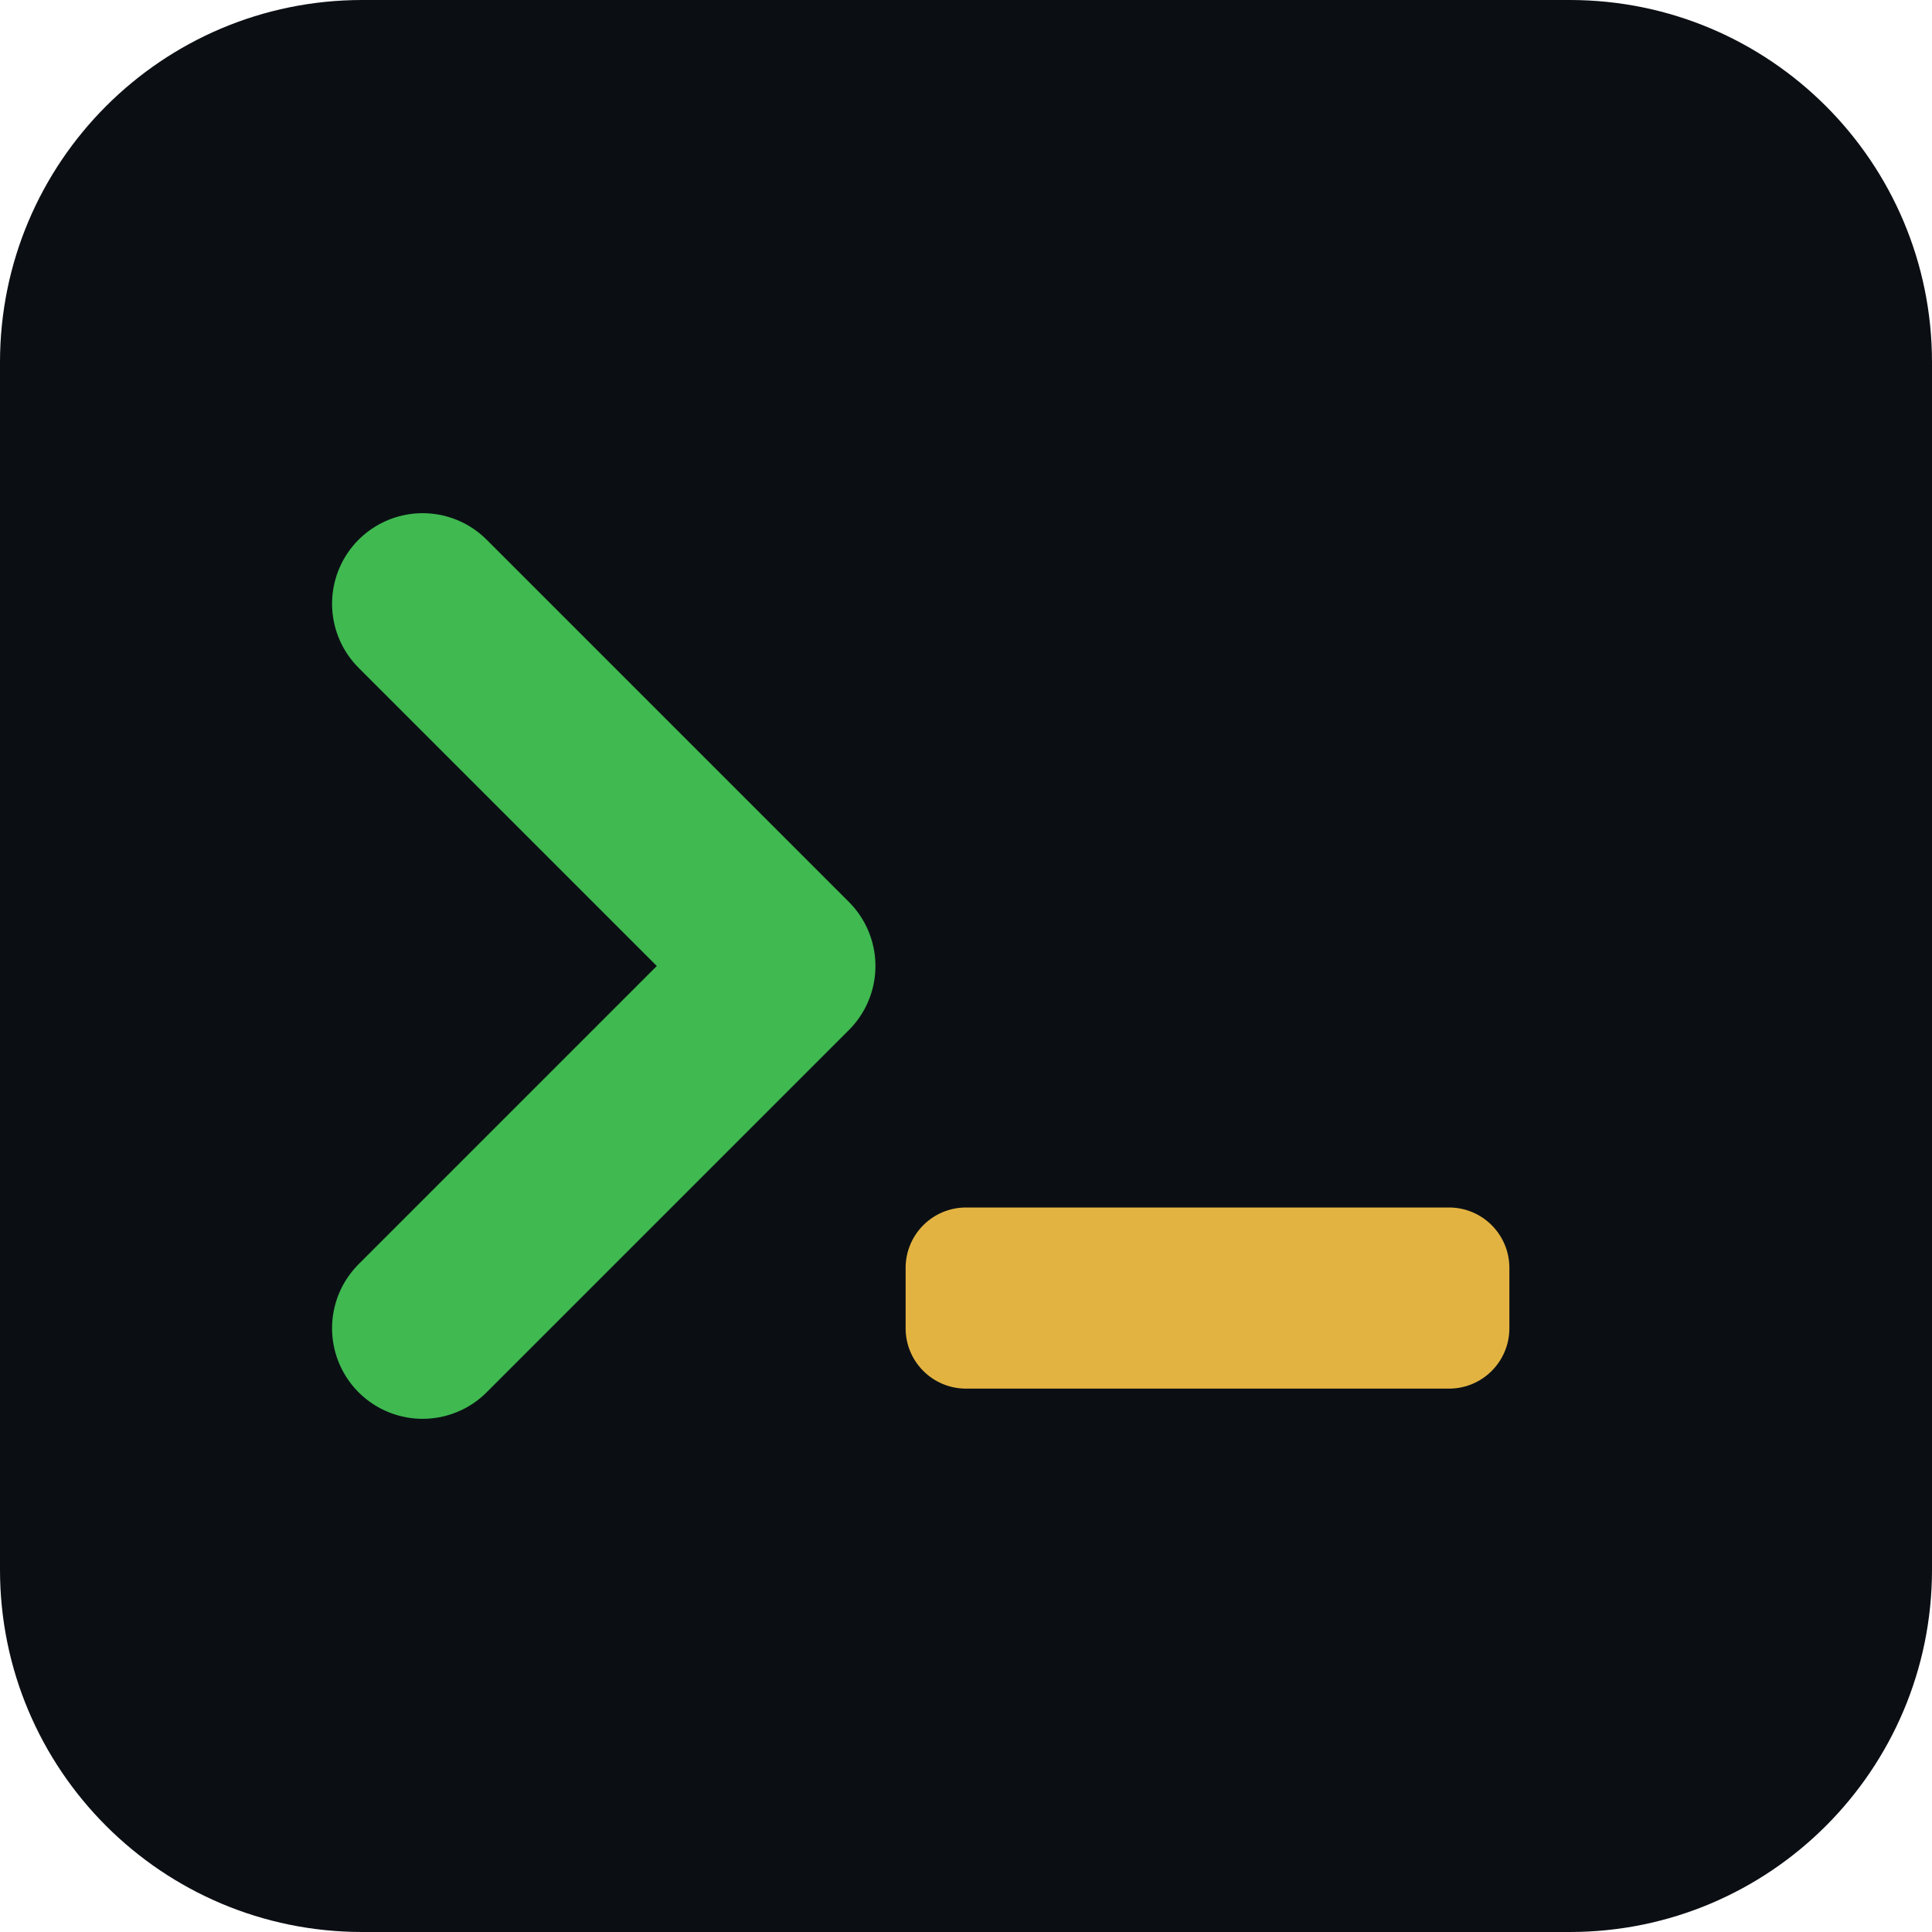
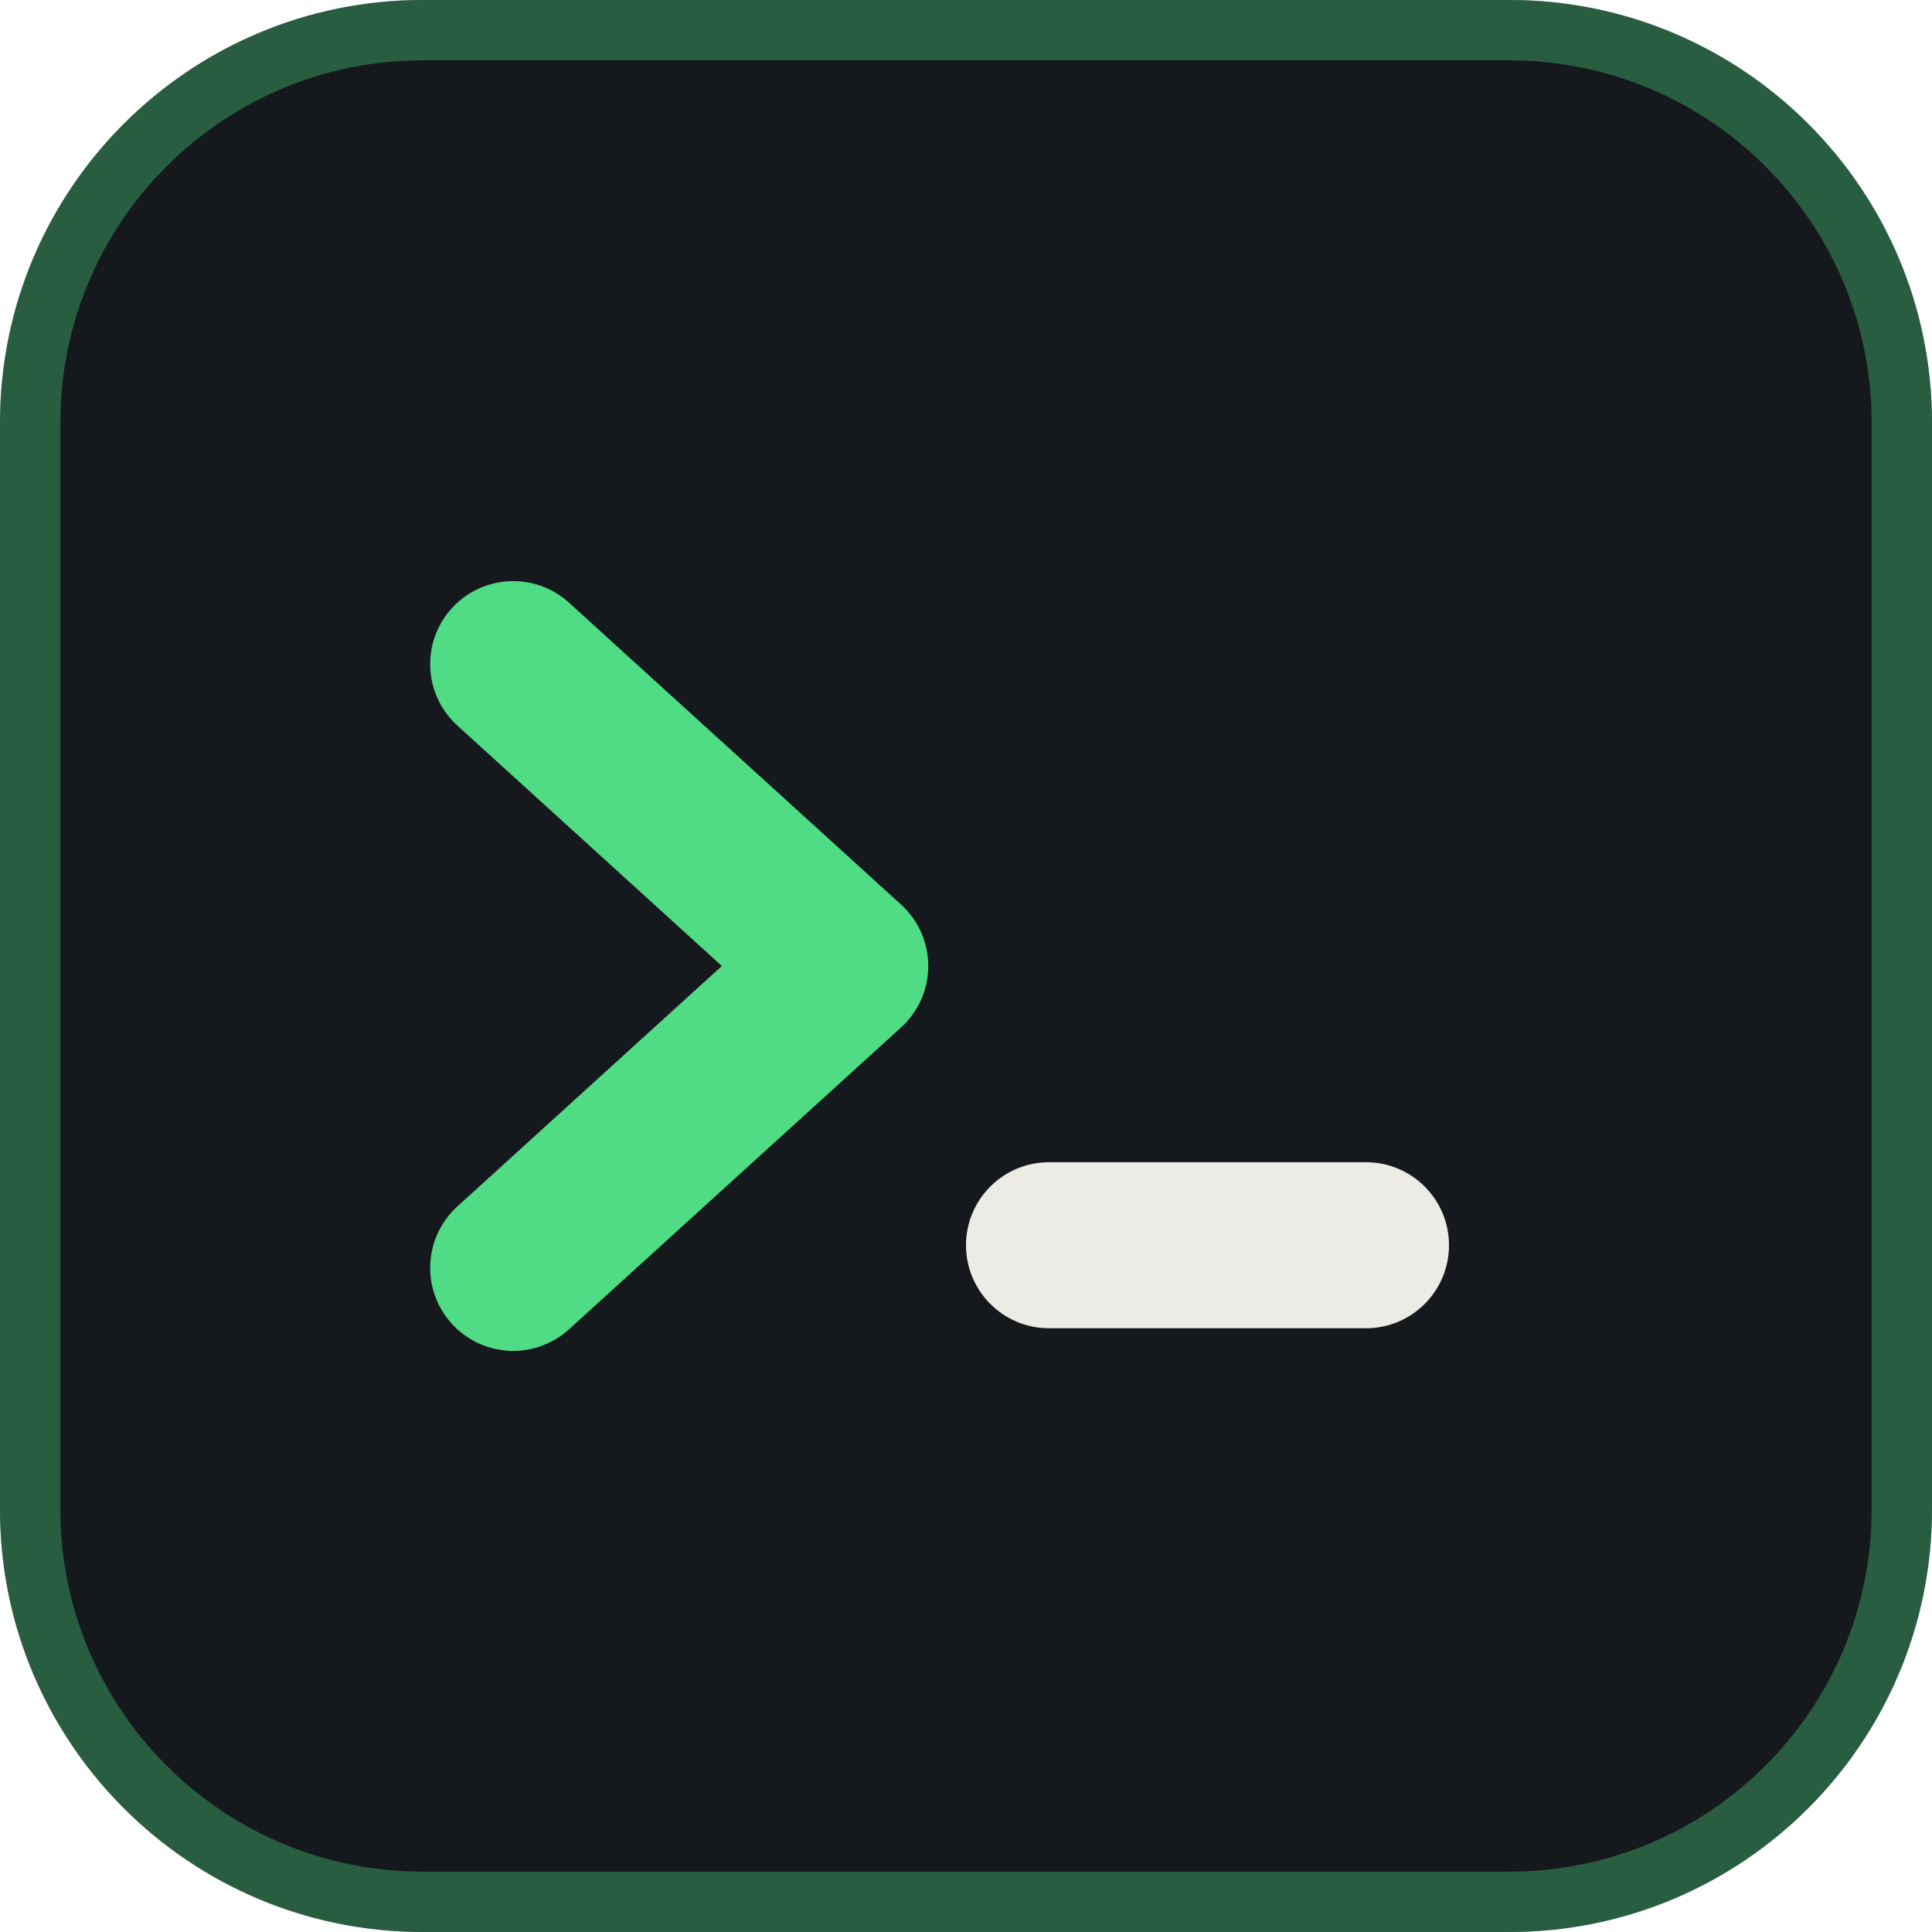
<svg xmlns="http://www.w3.org/2000/svg" viewBox="0 0 64 64">
-   <rect width="64" height="64" rx="12" fill="#0b0f14" />
-   <path d="M14 20l12 12-12 12" fill="none" stroke="#3fb950" stroke-width="6" stroke-linecap="round" stroke-linejoin="round" />
-   <rect x="30" y="40" width="20" height="6" rx="2" fill="#e3b341" />
+   <rect width="64" height="64" rx="14" fill="#15181c" />
+   <rect x="1" y="1" width="62" height="62" rx="13" fill="none" stroke="#4fdc85" stroke-opacity=".35" stroke-width="2" />
+   <path d="M17 22l11 10-11 10" fill="none" stroke="#4fdc85" stroke-width="5.5" stroke-linecap="round" stroke-linejoin="round" />
+   <rect x="32" y="38.5" width="16" height="5.5" rx="2.75" fill="#ecebe6" />
</svg>
